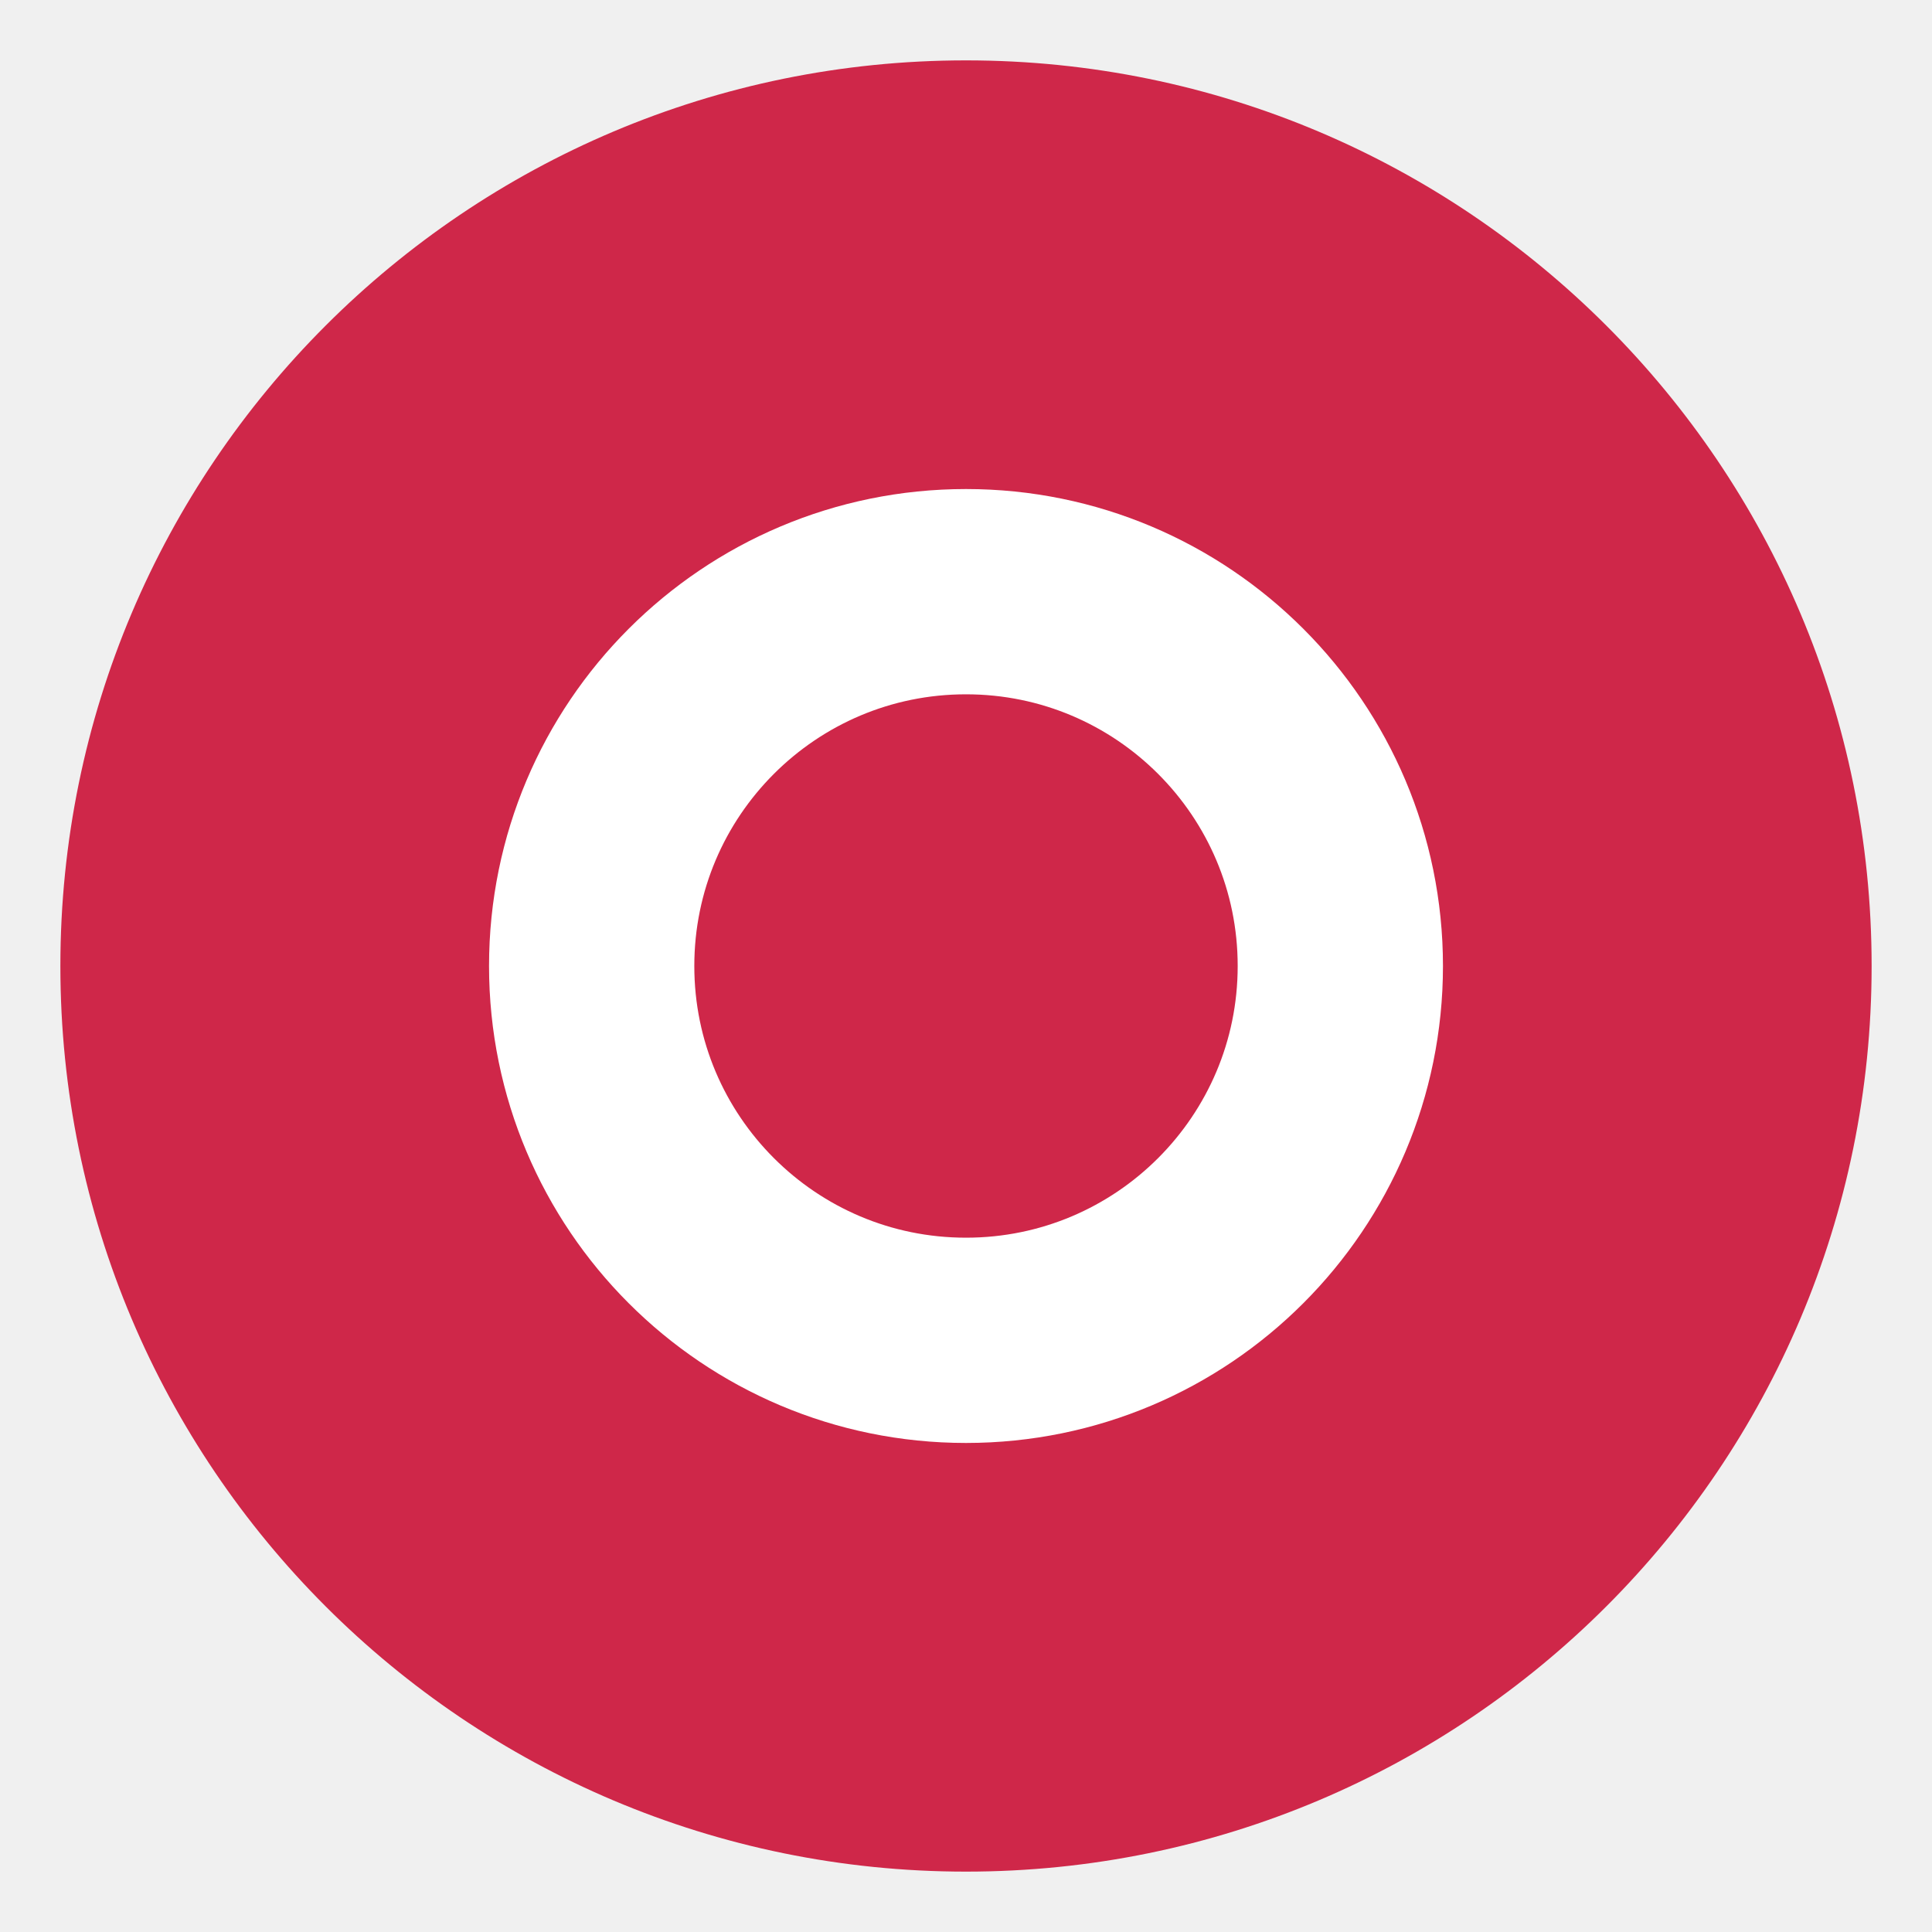
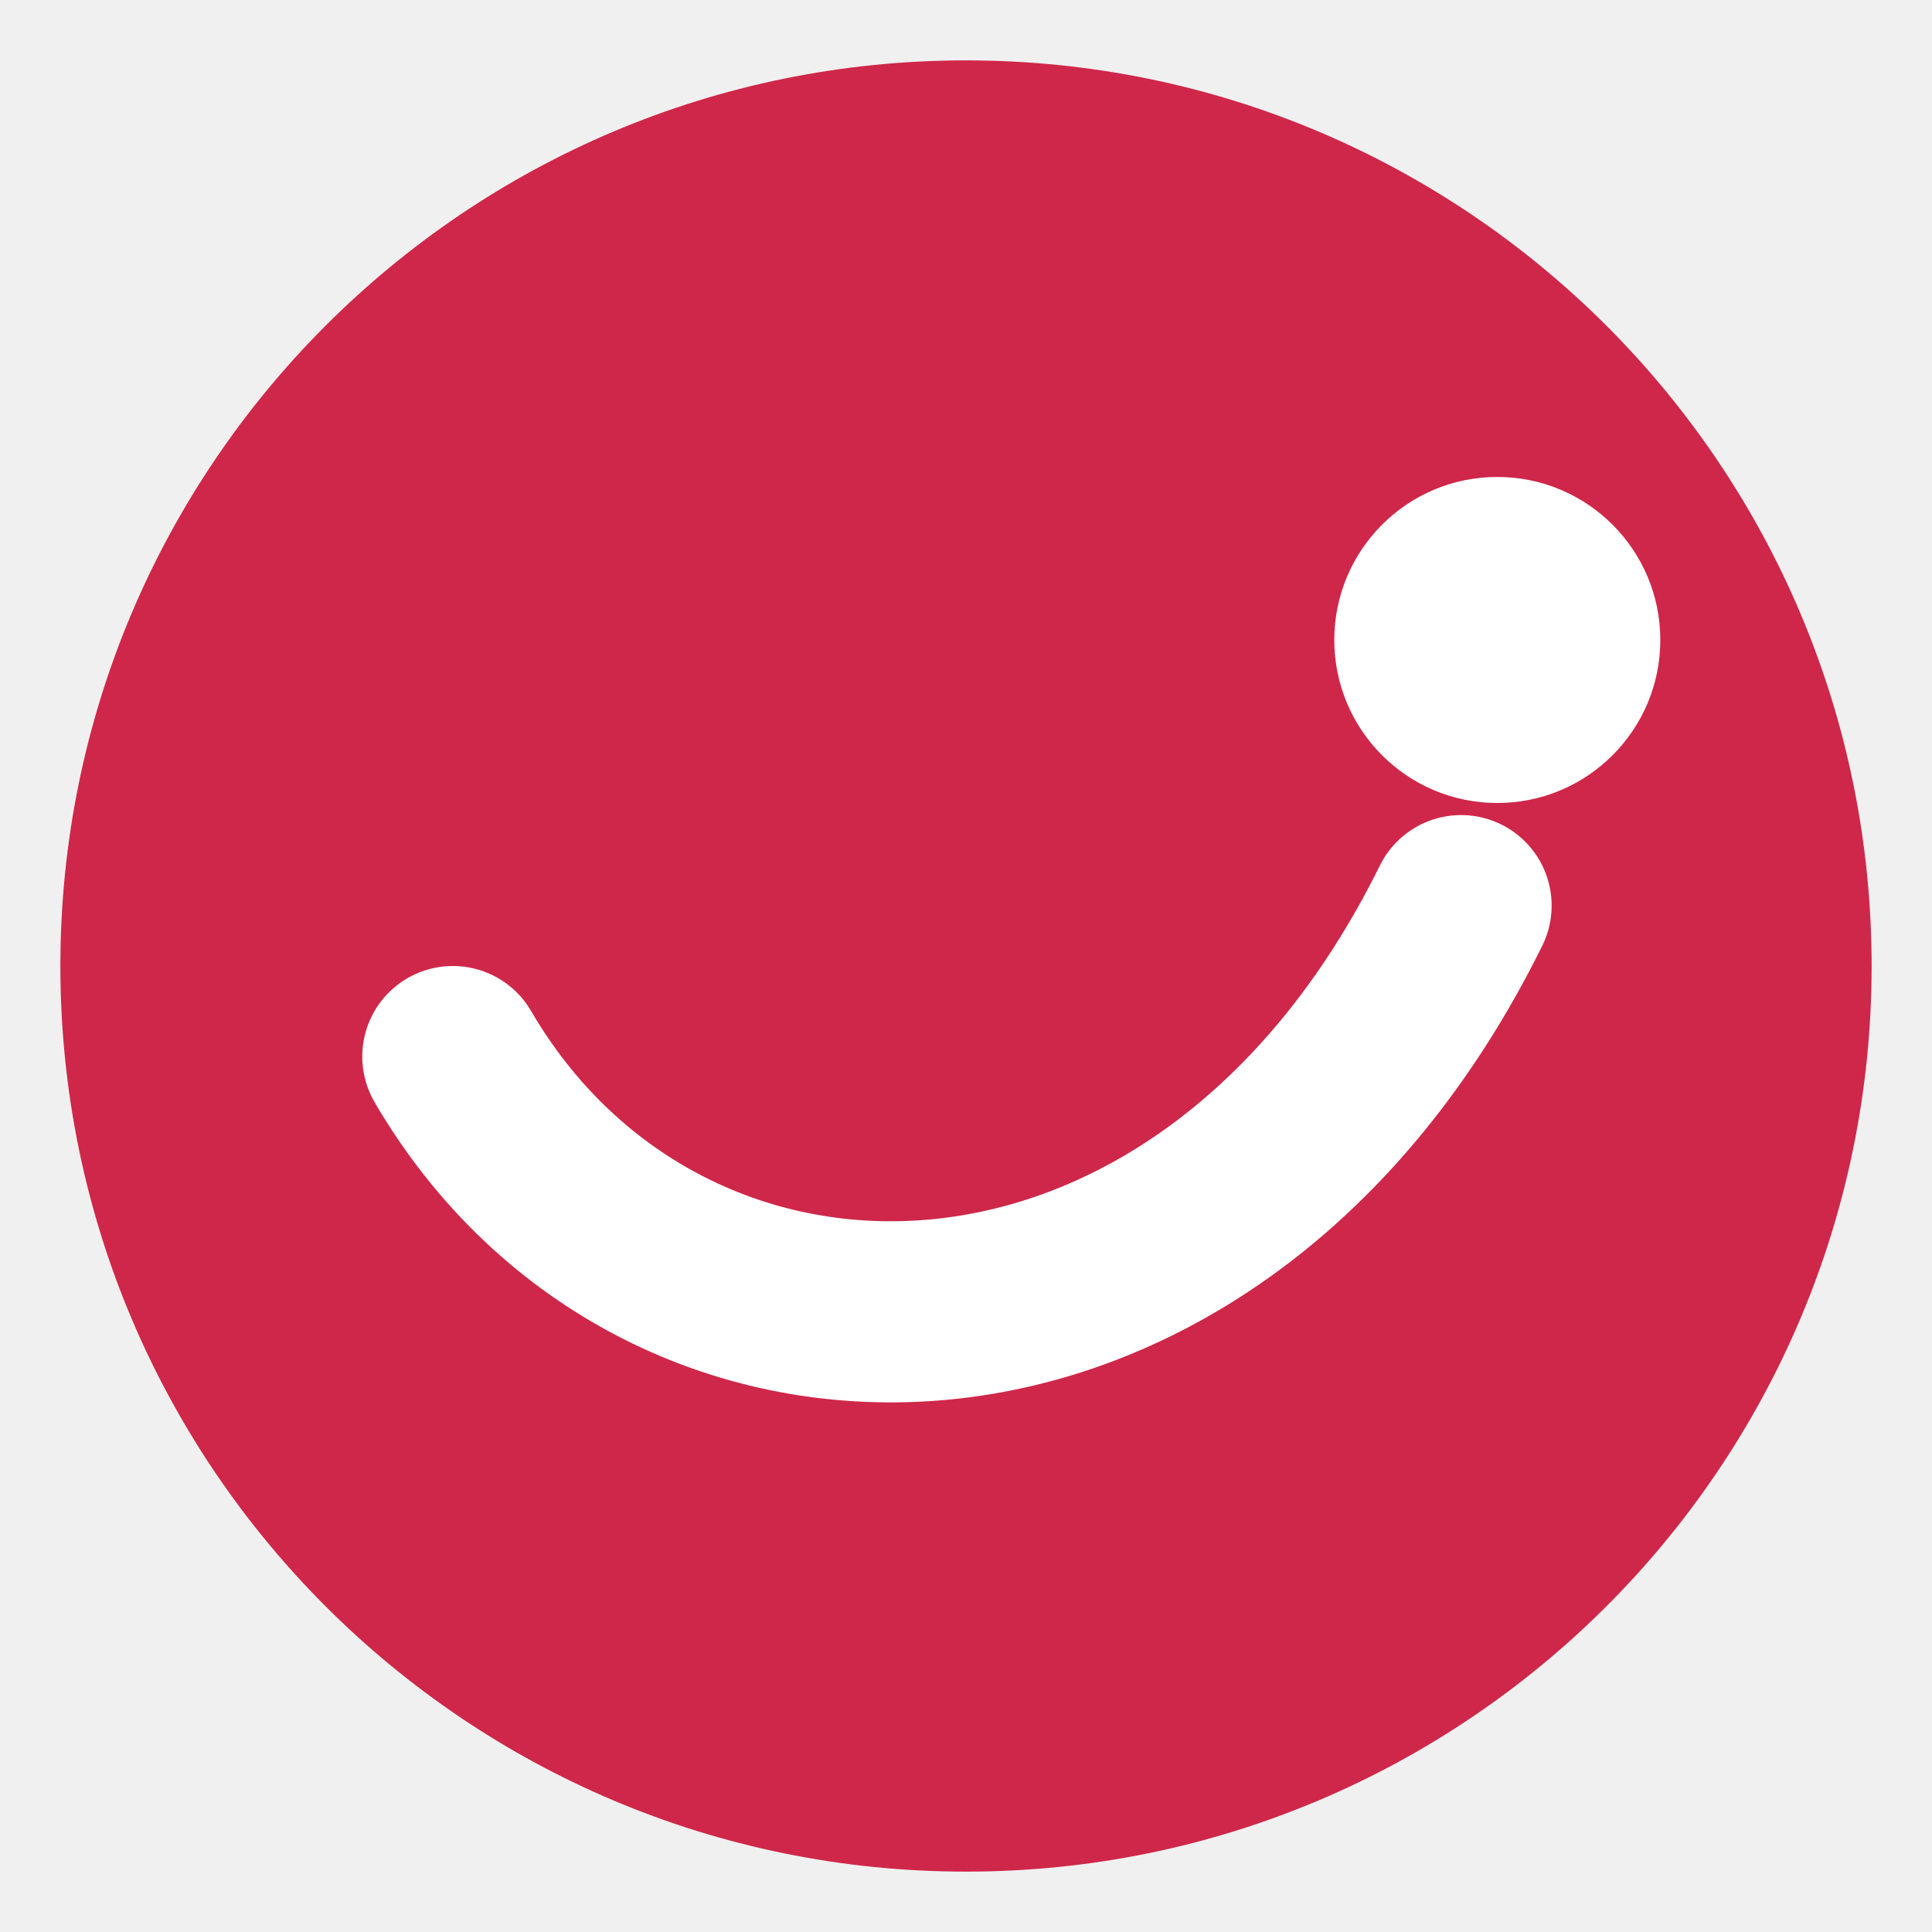
<svg xmlns="http://www.w3.org/2000/svg" viewBox="0 0 32 32">
  <circle cx="16" cy="16" r="15" fill="#CF2749" />
-   <circle cx="16" cy="16" r="6.2" fill="none" stroke="#fff" stroke-width="3.4" />
+   <path d="M7.5 17.5 C11 23.5 20 23.5 24.2 15" fill="none" stroke="#fff" stroke-width="3" stroke-linecap="round" />
+   <circle cx="24.8" cy="10.6" r="2.7" fill="#fff" />
</svg>
